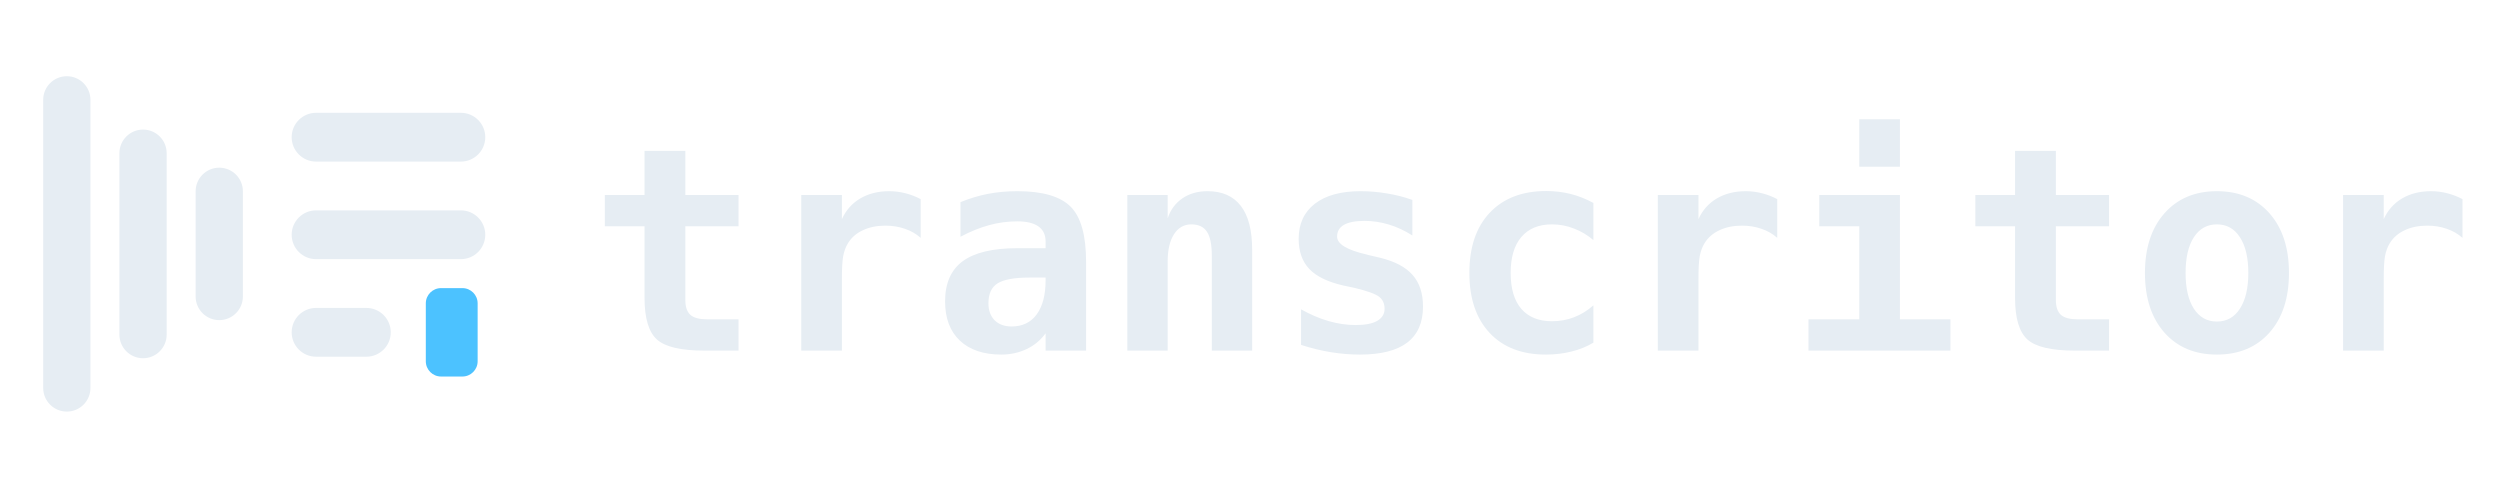
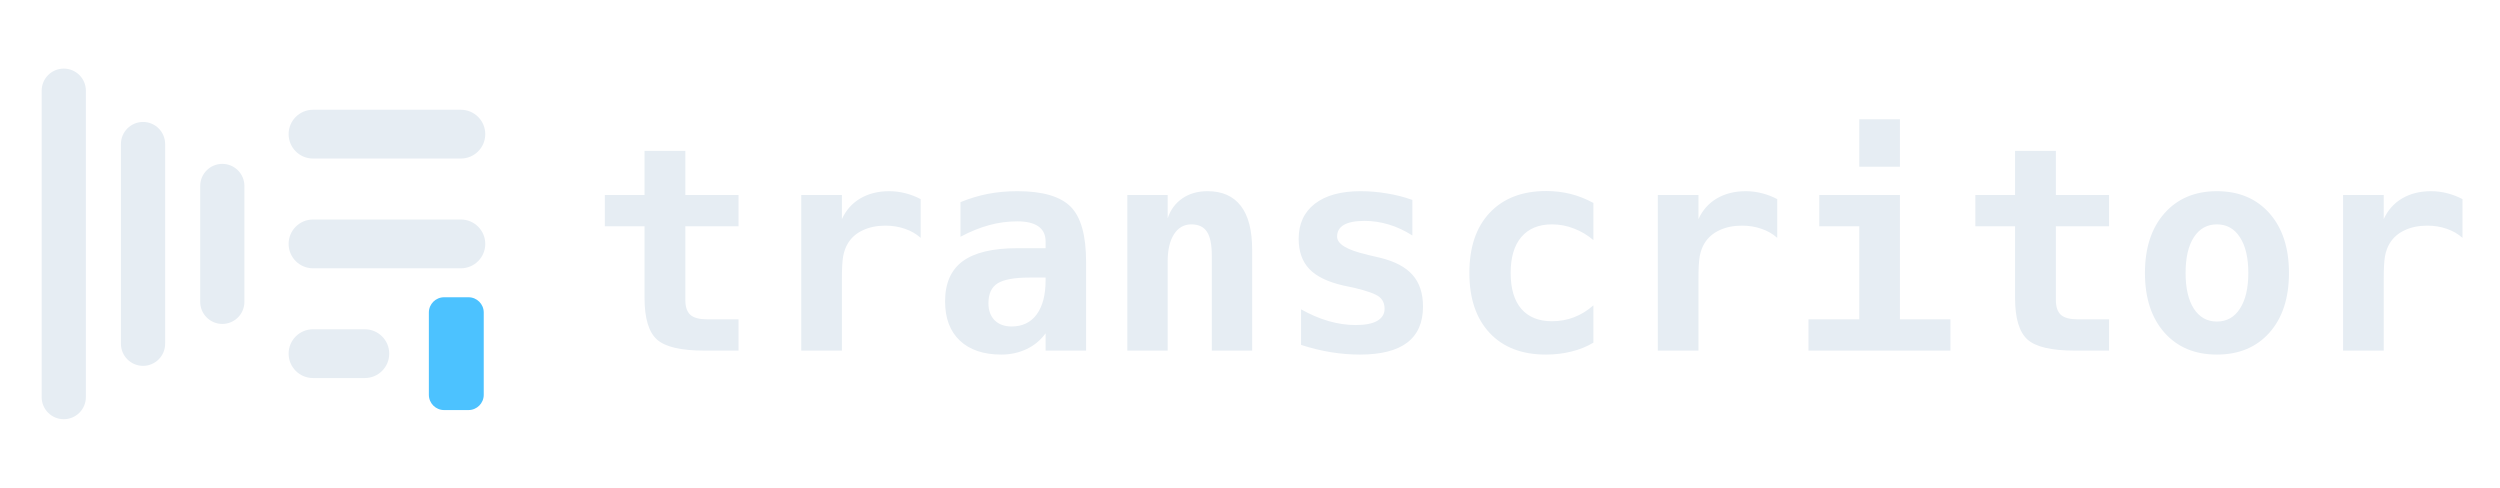
<svg xmlns="http://www.w3.org/2000/svg" width="246" height="48" viewBox="0 0 246 48" role="img" aria-labelledby="logoEscuroTitle logoEscuroDesc">
  <g transform="translate(2 0) scale(1.5)">
    <g fill="#e6edf3">
-       <rect x="1.5" y="5" width="3.1" height="22" rx="1.55" />
-       <rect x="6.5" y="8.5" width="3.1" height="15" rx="1.55" />
-       <rect x="11.5" y="11" width="3.1" height="10" rx="1.55" />
-       <rect x="17.8" y="7.4" width="12.7" height="3.2" rx="1.6" />
-       <rect x="17.8" y="13.8" width="12.7" height="3.2" rx="1.6" />
-       <rect x="17.8" y="20.2" width="6.5" height="3.2" rx="1.6" />
+       <rect x="1.4" y="4.5" width="2.9" height="23" rx="1.45" />
+       <rect x="6.6" y="8" width="2.9" height="16" rx="1.45" />
+       <rect x="11.8" y="10.75" width="2.9" height="10.5" rx="1.45" />
+       <rect x="17.6" y="7.2" width="12.9" height="3.2" rx="1.6" />
+       <rect x="17.6" y="14.4" width="12.9" height="3.2" rx="1.6" />
+       <rect x="17.6" y="21.6" width="6.6" height="3.2" rx="1.6" />
    </g>
-     <rect x="26.6" y="18.9" width="3.4" height="5.8" rx="1" fill="#4cc2ff" />
+     <rect x="26.8" y="19.5" width="3.6" height="7.4" rx="1" fill="#4cc2ff" />
  </g>
  <text x="58" y="34.5" fill="#e6edf3" font-family="&quot;DejaVu Sans Mono&quot;, &quot;Liberation Mono&quot;, Menlo, Consolas, monospace" font-size="28" font-weight="700" textLength="186" lengthAdjust="spacingAndGlyphs">transcritor</text>
</svg>
